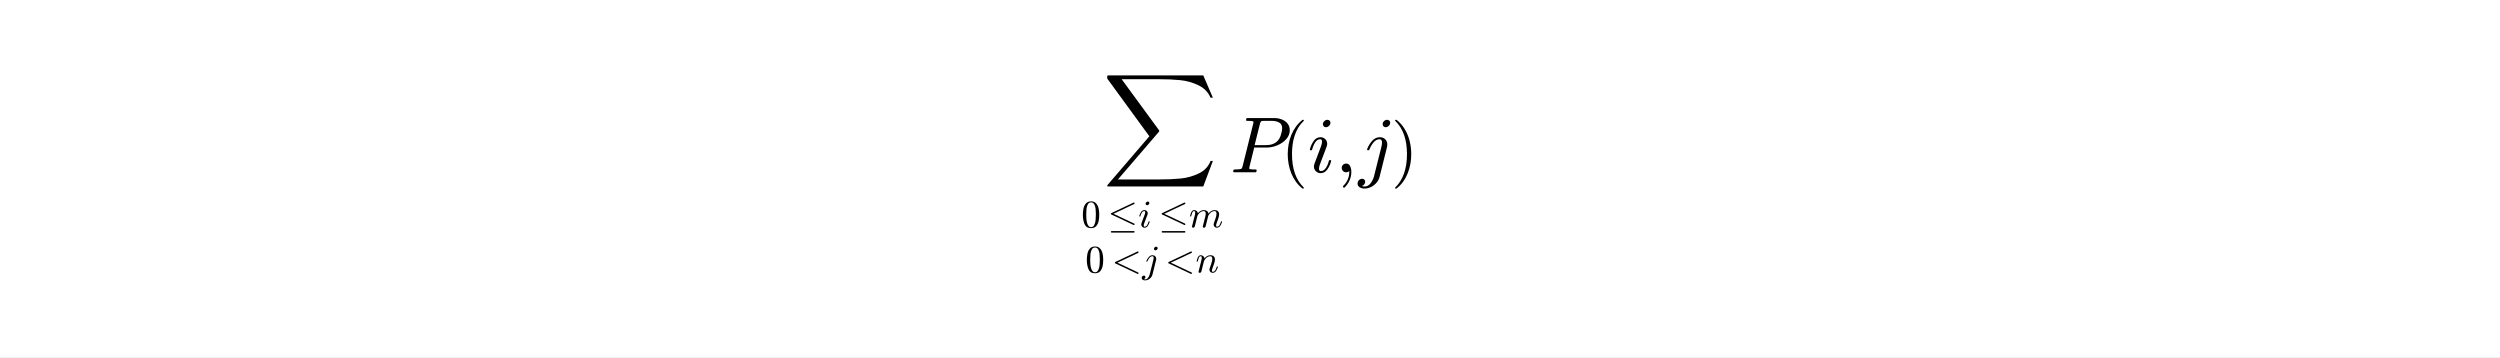
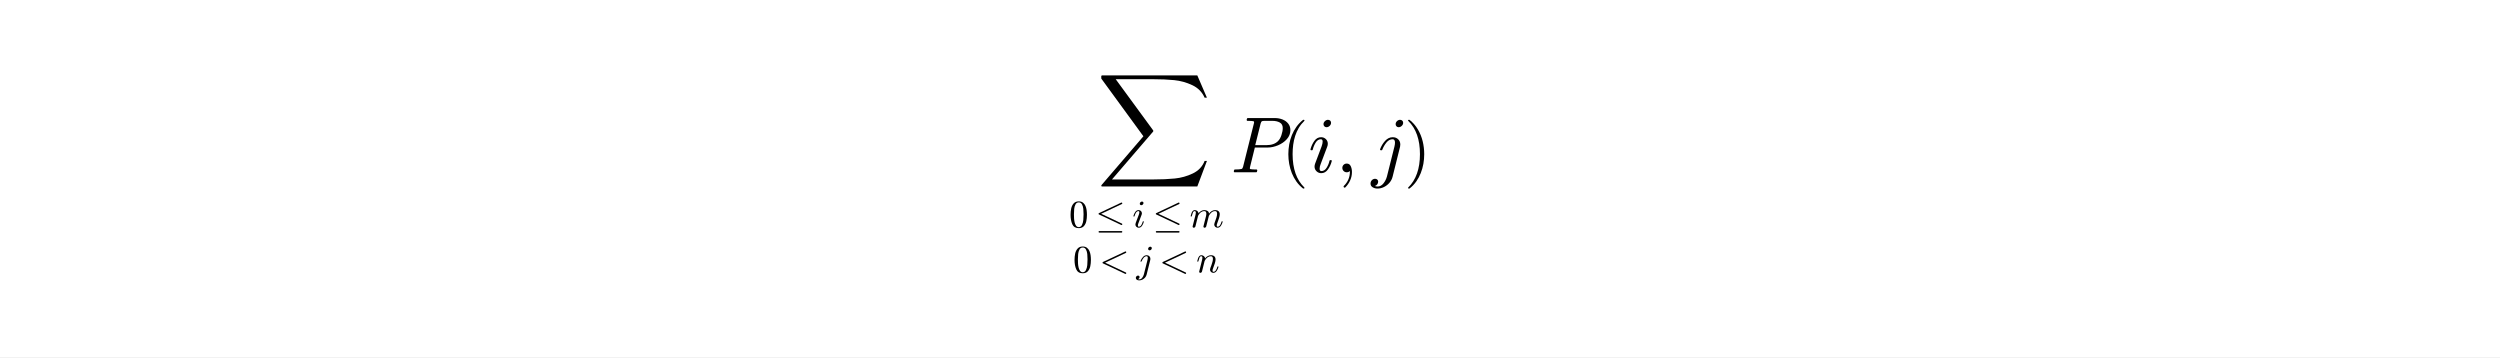
<svg xmlns="http://www.w3.org/2000/svg" xmlns:xlink="http://www.w3.org/1999/xlink" height="54pt" version="1.1" viewBox="0 0 378 54" width="378pt">
  <defs>
    <style type="text/css">
*{stroke-linecap:butt;stroke-linejoin:round;stroke-miterlimit:100000;}
  </style>
  </defs>
  <g id="figure_1">
    <g id="patch_1">
      <path d="M 0 54  L 378 54  L 378 0  L 0 0  z " style="fill:#ffffff;" />
    </g>
    <g id="text_1">
      <defs>
-         <path d="M 7.812 7.172  Q 7.812 9.031 8.594 11.078  L 16.703 32.625  Q 18.016 36.281 18.016 38.625  Q 18.016 41.609 15.828 41.609  Q 11.859 41.609 9.297 37.531  Q 6.734 33.453 5.516 28.422  Q 5.328 27.781 4.688 27.781  L 3.516 27.781  Q 2.688 27.781 2.688 28.719  L 2.688 29  Q 4.297 34.969 7.609 39.578  Q 10.938 44.188 16.016 44.188  Q 19.578 44.188 22.047 41.844  Q 24.516 39.5 24.516 35.891  Q 24.516 34.031 23.688 31.984  L 15.578 10.5  Q 14.203 7.172 14.203 4.5  Q 14.203 1.516 16.5 1.516  Q 20.406 1.516 23.016 5.688  Q 25.641 9.859 26.703 14.703  Q 26.906 15.281 27.484 15.281  L 28.719 15.281  Q 29.109 15.281 29.344 15.016  Q 29.594 14.75 29.594 14.406  Q 29.594 14.312 29.5 14.109  Q 28.125 8.453 24.734 3.656  Q 21.344 -1.125 16.312 -1.125  Q 12.797 -1.125 10.297 1.297  Q 7.812 3.719 7.812 7.172  M 19.094 60.594  Q 19.094 62.703 20.844 64.406  Q 22.609 66.109 24.703 66.109  Q 26.422 66.109 27.516 65.062  Q 28.609 64.016 28.609 62.406  Q 28.609 60.156 26.828 58.469  Q 25.047 56.781 22.906 56.781  Q 21.297 56.781 20.188 57.875  Q 19.094 58.984 19.094 60.594  " id="Cmmi10-69" />
-         <path d="M 4.891 0  Q 3.906 0 3.906 1.312  Q 3.953 1.562 4.094 2.172  Q 4.25 2.781 4.516 3.141  Q 4.781 3.516 5.172 3.516  Q 11.281 3.516 13.719 4.203  Q 14.984 4.641 15.578 6.891  L 29.297 61.812  Q 29.5 62.797 29.5 63.188  Q 29.5 64.266 28.328 64.406  Q 26.422 64.797 21.094 64.797  Q 20.125 64.797 20.125 66.109  Q 20.172 66.359 20.312 66.969  Q 20.453 67.578 20.719 67.938  Q 21 68.312 21.391 68.312  L 55.906 68.312  Q 60.641 68.312 65.078 66.625  Q 69.531 64.938 72.359 61.469  Q 75.203 58.016 75.203 53.078  Q 75.203 46.734 70.734 41.75  Q 66.266 36.766 59.594 33.984  Q 52.938 31.203 46.688 31.203  L 30.422 31.203  L 24.312 6.5  Q 24.125 5.516 24.125 5.078  Q 24.125 4.688 24.234 4.422  Q 24.359 4.156 24.578 4.078  Q 24.812 4 25.297 3.906  Q 27.203 3.516 32.516 3.516  Q 33.5 3.516 33.5 2.203  Q 33.156 0.781 32.953 0.391  Q 32.766 0 31.781 0  z M 30.906 34.188  L 44.922 34.188  Q 54.641 34.188 59.719 39.406  Q 62.312 42 63.938 46.875  Q 65.578 51.766 65.578 55.719  Q 65.578 60.641 61.812 62.719  Q 58.062 64.797 52.484 64.797  L 42.922 64.797  Q 40.188 64.797 39.297 64.328  Q 38.422 63.875 37.703 61.375  z " id="Cmmi10-50" />
-         <path d="M -1.312 -14.203  Q -1.312 -11.766 0.359 -9.984  Q 2.047 -8.203 4.5 -8.203  Q 6.109 -8.203 7.203 -9.203  Q 8.297 -10.203 8.297 -11.812  Q 8.297 -13.719 7.094 -15.25  Q 5.906 -16.797 4.109 -17.281  Q 5.859 -17.922 7.625 -17.922  Q 11.859 -17.922 14.984 -13.984  Q 18.109 -10.062 19.391 -5.172  L 28.812 32.422  Q 29.5 35.297 29.5 37.312  Q 29.5 41.609 26.516 41.609  Q 22.125 41.609 18.828 37.625  Q 15.531 33.641 13.484 28.422  Q 13.281 27.781 12.703 27.781  L 11.531 27.781  Q 10.688 27.781 10.688 28.719  L 10.688 29  Q 12.938 35.016 17.078 39.594  Q 21.234 44.188 26.703 44.188  Q 30.859 44.188 33.516 41.594  Q 36.188 39.016 36.188 35.016  Q 36.188 33.594 35.891 32.172  L 26.422 -5.812  Q 25.391 -9.859 22.5 -13.234  Q 19.625 -16.609 15.625 -18.562  Q 11.625 -20.516 7.422 -20.516  Q 4.047 -20.516 1.359 -18.891  Q -1.312 -17.281 -1.312 -14.203  M 30.328 60.594  Q 30.328 62.797 32.031 64.453  Q 33.734 66.109 35.891 66.109  Q 37.594 66.109 38.688 65.062  Q 39.797 64.016 39.797 62.406  Q 39.797 60.156 38.016 58.469  Q 36.234 56.781 34.078 56.781  Q 32.469 56.781 31.391 57.906  Q 30.328 59.031 30.328 60.594  " id="Cmmi10-6a" />
        <path d="M 31 -24.812  Q 25.438 -20.406 21.406 -14.719  Q 17.391 -9.031 14.812 -2.578  Q 12.25 3.859 10.984 10.891  Q 9.719 17.922 9.719 25  Q 9.719 32.172 10.984 39.203  Q 12.25 46.234 14.859 52.734  Q 17.484 59.234 21.531 64.891  Q 25.594 70.562 31 74.812  Q 31 75 31.5 75  L 32.422 75  Q 32.719 75 32.953 74.734  Q 33.203 74.469 33.203 74.125  Q 33.203 73.688 33.016 73.484  Q 28.125 68.703 24.875 63.234  Q 21.625 57.766 19.641 51.578  Q 17.672 45.406 16.797 38.781  Q 15.922 32.172 15.922 25  Q 15.922 -6.781 32.906 -23.297  Q 33.203 -23.578 33.203 -24.125  Q 33.203 -24.359 32.938 -24.672  Q 32.672 -25 32.422 -25  L 31.5 -25  Q 31 -25 31 -24.812  " id="Cmr10-28" />
        <path d="M 7.719 1.703  Q 7.719 2.297 7.812 2.594  L 15.281 32.422  Q 16.016 35.203 16.016 37.312  Q 16.016 41.609 13.094 41.609  Q 9.969 41.609 8.453 37.859  Q 6.938 34.125 5.516 28.422  Q 5.516 28.125 5.219 27.953  Q 4.938 27.781 4.688 27.781  L 3.516 27.781  Q 3.172 27.781 2.922 28.141  Q 2.688 28.516 2.688 28.812  Q 3.766 33.156 4.766 36.172  Q 5.766 39.203 7.891 41.688  Q 10.016 44.188 13.188 44.188  Q 16.938 44.188 19.812 41.812  Q 22.703 39.453 22.703 35.797  Q 25.688 39.703 29.688 41.938  Q 33.688 44.188 38.188 44.188  Q 41.75 44.188 44.328 42.969  Q 46.922 41.75 48.359 39.281  Q 49.812 36.812 49.812 33.406  Q 49.812 29.297 47.969 23.484  Q 46.141 17.672 43.406 10.5  Q 42 7.234 42 4.5  Q 42 1.516 44.281 1.516  Q 48.188 1.516 50.797 5.703  Q 53.422 9.906 54.5 14.703  Q 54.688 15.281 55.328 15.281  L 56.5 15.281  Q 56.891 15.281 57.156 15.031  Q 57.422 14.797 57.422 14.406  Q 57.422 14.312 57.328 14.109  Q 55.953 8.453 52.562 3.656  Q 49.172 -1.125 44.094 -1.125  Q 40.578 -1.125 38.078 1.297  Q 35.594 3.719 35.594 7.172  Q 35.594 9.031 36.375 11.078  Q 37.641 14.359 39.281 18.891  Q 40.922 23.438 41.969 27.578  Q 43.016 31.734 43.016 34.906  Q 43.016 37.703 41.859 39.656  Q 40.719 41.609 37.984 41.609  Q 34.328 41.609 31.25 39.984  Q 28.172 38.375 25.875 35.719  Q 23.578 33.062 21.688 29.391  L 14.891 2.203  Q 14.547 0.828 13.344 -0.141  Q 12.156 -1.125 10.688 -1.125  Q 9.469 -1.125 8.594 -0.344  Q 7.719 0.438 7.719 1.703  " id="Cmmi10-6e" />
+         <path d="M 9.281 23.297  Q 8.297 23.734 8.297 25  Q 8.297 26.266 9.625 26.906  L 66.703 53.812  Q 67.094 54 67.391 54  Q 68.266 54 68.828 53.391  Q 69.391 52.781 69.391 52  Q 69.391 50.781 68.219 50.094  L 14.984 25  L 68.5 -0.297  Q 69.391 -0.594 69.391 -2  Q 69.391 -2.781 68.828 -3.391  Q 68.266 -4 67.391 -4  Q 67.094 -4 66.703 -3.812  z " id="Cmmi10-3c" />
+         <path d="M -1.312 -14.203  Q -1.312 -11.766 0.359 -9.984  Q 2.047 -8.203 4.5 -8.203  Q 6.109 -8.203 7.203 -9.203  Q 8.297 -10.203 8.297 -11.812  Q 8.297 -13.719 7.094 -15.25  Q 5.906 -16.797 4.109 -17.281  Q 5.859 -17.922 7.625 -17.922  Q 11.859 -17.922 14.984 -13.984  Q 18.109 -10.062 19.391 -5.172  L 28.812 32.422  Q 29.5 35.297 29.5 37.312  Q 29.5 41.609 26.516 41.609  Q 22.125 41.609 18.828 37.625  Q 15.531 33.641 13.484 28.422  Q 13.281 27.781 12.703 27.781  L 11.531 27.781  Q 10.688 27.781 10.688 28.719  L 10.688 29  Q 12.938 35.016 17.078 39.594  Q 21.234 44.188 26.703 44.188  Q 30.859 44.188 33.516 41.594  Q 36.188 39.016 36.188 35.016  Q 36.188 33.594 35.891 32.172  L 26.422 -5.812  Q 25.391 -9.859 22.5 -13.234  Q 19.625 -16.609 15.625 -18.562  Q 11.625 -20.516 7.422 -20.516  Q 4.047 -20.516 1.359 -18.891  Q -1.312 -17.281 -1.312 -14.203  M 30.328 60.594  Q 30.328 62.797 32.031 64.453  Q 33.734 66.109 35.891 66.109  Q 37.594 66.109 38.688 65.062  Q 39.797 64.016 39.797 62.406  Q 39.797 60.156 38.016 58.469  Q 36.234 56.781 34.078 56.781  Q 32.469 56.781 31.391 57.906  Q 30.328 59.031 30.328 60.594  " id="Cmmi10-6a" />
        <path d="M 9.906 -18.016  Q 9.906 -17.578 10.297 -17.188  Q 13.922 -13.719 15.922 -9.172  Q 17.922 -4.641 17.922 0.391  L 17.922 1.609  Q 16.312 0 13.922 0  Q 11.625 0 10.016 1.609  Q 8.406 3.219 8.406 5.516  Q 8.406 7.859 10.016 9.422  Q 11.625 10.984 13.922 10.984  Q 17.484 10.984 19 7.688  Q 20.516 4.391 20.516 0.391  Q 20.516 -5.172 18.281 -10.172  Q 16.062 -15.188 12.016 -19.188  Q 11.625 -19.391 11.375 -19.391  Q 10.891 -19.391 10.391 -18.938  Q 9.906 -18.5 9.906 -18.016  " id="Cmmi10-3b" />
-         <path d="M 10.203 -13.719  Q 9.375 -13.719 8.828 -13.078  Q 8.297 -12.453 8.297 -11.719  Q 8.297 -10.891 8.828 -10.297  Q 9.375 -9.719 10.203 -9.719  L 67.578 -9.719  Q 68.359 -9.719 68.875 -10.297  Q 69.391 -10.891 69.391 -11.719  Q 69.391 -12.453 68.875 -13.078  Q 68.359 -13.719 67.578 -13.719  z M 9.281 33.016  Q 8.297 33.297 8.297 34.719  Q 8.297 35.984 9.625 36.531  L 66.703 63.484  Q 66.891 63.625 67.391 63.625  Q 68.219 63.625 68.797 63.031  Q 69.391 62.453 69.391 61.625  Q 69.391 60.297 68.219 59.812  L 14.984 34.719  L 68.5 9.422  Q 69.391 8.938 69.391 7.719  Q 69.391 6.844 68.797 6.281  Q 68.219 5.719 67.391 5.719  Q 66.891 5.719 66.703 5.906  z " id="Cmsy10-b7" />
+         <path d="M 10.203 -13.719  Q 9.375 -13.719 8.828 -13.078  Q 8.297 -12.453 8.297 -11.719  Q 8.297 -10.891 8.828 -10.297  Q 9.375 -9.719 10.203 -9.719  L 67.578 -9.719  Q 68.359 -9.719 68.875 -10.297  Q 69.391 -10.891 69.391 -11.719  Q 69.391 -12.453 68.875 -13.078  Q 68.359 -13.719 67.578 -13.719  z M 9.281 33.016  Q 8.297 33.297 8.297 34.719  Q 8.297 35.984 9.625 36.531  L 66.703 63.484  Q 66.891 63.625 67.391 63.625  Q 68.219 63.625 68.797 63.031  Q 69.391 62.453 69.391 61.625  Q 69.391 60.297 68.219 59.812  L 14.984 34.719  L 68.5 9.422  Q 69.391 8.938 69.391 7.719  Q 69.391 6.844 68.797 6.281  Q 68.219 5.719 67.391 5.719  Q 66.891 5.719 66.703 5.906  z " id="Cmsy10-2219" />
+         <path d="M 6.5 -25  Q 5.609 -25 5.609 -24.125  Q 5.609 -23.688 5.812 -23.484  Q 22.906 -6.781 22.906 25  Q 22.906 56.781 6 73.297  Q 5.609 73.531 5.609 74.125  Q 5.609 74.469 5.875 74.734  Q 6.156 75 6.5 75  L 7.422 75  Q 7.719 75 7.906 74.812  Q 15.094 69.141 19.875 61.031  Q 24.656 52.938 26.875 43.75  Q 29.109 34.578 29.109 25  Q 29.109 17.922 27.906 11.062  Q 26.703 4.203 24.094 -2.453  Q 21.484 -9.125 17.484 -14.766  Q 13.484 -20.406 7.906 -24.812  Q 7.719 -25 7.422 -25  z " id="Cmr10-29" />
+         <path d="M 4.891 0  Q 3.906 0 3.906 1.312  Q 3.953 1.562 4.094 2.172  Q 4.25 2.781 4.516 3.141  Q 4.781 3.516 5.172 3.516  Q 11.281 3.516 13.719 4.203  Q 14.984 4.641 15.578 6.891  L 29.297 61.812  Q 29.5 62.797 29.5 63.188  Q 29.5 64.266 28.328 64.406  Q 26.422 64.797 21.094 64.797  Q 20.125 64.797 20.125 66.109  Q 20.172 66.359 20.312 66.969  Q 20.453 67.578 20.719 67.938  Q 21 68.312 21.391 68.312  L 55.906 68.312  Q 60.641 68.312 65.078 66.625  Q 69.531 64.938 72.359 61.469  Q 75.203 58.016 75.203 53.078  Q 75.203 46.734 70.734 41.75  Q 66.266 36.766 59.594 33.984  Q 52.938 31.203 46.688 31.203  L 30.422 31.203  L 24.312 6.5  Q 24.125 5.516 24.125 5.078  Q 24.125 4.688 24.234 4.422  Q 24.359 4.156 24.578 4.078  Q 24.812 4 25.297 3.906  Q 27.203 3.516 32.516 3.516  Q 33.5 3.516 33.5 2.203  Q 33.156 0.781 32.953 0.391  Q 32.766 0 31.781 0  z M 30.906 34.188  L 44.922 34.188  Q 54.641 34.188 59.719 39.406  Q 62.312 42 63.938 46.875  Q 65.578 51.766 65.578 55.719  Q 65.578 60.641 61.812 62.719  Q 58.062 64.797 52.484 64.797  L 42.922 64.797  Q 40.188 64.797 39.297 64.328  Q 38.422 63.875 37.703 61.375  z " id="Cmmi10-50" />
+         <path d="M 6.594 -139.984  Q 5.609 -139.984 5.609 -138.922  Q 5.609 -138.484 5.906 -138.188  L 58.688 -76.703  L 5.906 -4.391  Q 5.609 -4.109 5.609 -3.906  L 5.609 -0.875  Q 5.609 -0.531 5.922 -0.266  Q 6.25 0 6.594 0  L 126.609 0  L 138.719 -28.078  L 135.797 -28.078  Q 131.156 -17.438 120.266 -12.297  Q 109.375 -7.172 97.531 -5.969  Q 85.688 -4.781 70.016 -4.781  L 23.781 -4.781  L 71 -69.281  Q 71.188 -69.672 71.188 -70.016  Q 71.188 -70.312 71 -70.703  L 19.094 -131.109  L 71 -131.109  Q 86.375 -131.109 98.266 -129.906  Q 110.156 -128.719 120.922 -123.562  Q 131.688 -118.406 135.797 -107.812  L 138.719 -107.812  L 126.609 -139.984  z " id="Cmex10-58" />
        <path d="M 7.719 1.703  Q 7.719 2.297 7.812 2.594  L 15.281 32.422  Q 16.016 35.203 16.016 37.312  Q 16.016 41.609 13.094 41.609  Q 9.969 41.609 8.453 37.859  Q 6.938 34.125 5.516 28.422  Q 5.516 28.125 5.219 27.953  Q 4.938 27.781 4.688 27.781  L 3.516 27.781  Q 3.172 27.781 2.922 28.141  Q 2.688 28.516 2.688 28.812  Q 3.766 33.156 4.766 36.172  Q 5.766 39.203 7.891 41.688  Q 10.016 44.188 13.188 44.188  Q 16.938 44.188 19.812 41.812  Q 22.703 39.453 22.703 35.797  Q 25.688 39.703 29.688 41.938  Q 33.688 44.188 38.188 44.188  Q 42.922 44.188 46.359 41.766  Q 49.812 39.359 49.812 34.906  Q 52.875 39.266 57 41.719  Q 61.141 44.188 66.016 44.188  Q 71.188 44.188 74.328 41.375  Q 77.484 38.578 77.484 33.406  Q 77.484 29.297 75.656 23.484  Q 73.828 17.672 71.094 10.5  Q 69.672 7.031 69.672 4.5  Q 69.672 1.516 72.016 1.516  Q 75.922 1.516 78.516 5.703  Q 81.109 9.906 82.172 14.703  Q 82.469 15.281 83.016 15.281  L 84.188 15.281  Q 84.578 15.281 84.844 15.016  Q 85.109 14.75 85.109 14.406  Q 85.109 14.312 85.016 14.109  Q 83.641 8.453 80.25 3.656  Q 76.859 -1.125 71.781 -1.125  Q 68.266 -1.125 65.766 1.297  Q 63.281 3.719 63.281 7.172  Q 63.281 8.938 64.109 11.078  Q 66.938 18.609 68.812 24.516  Q 70.703 30.422 70.703 34.906  Q 70.703 37.703 69.578 39.656  Q 68.453 41.609 65.828 41.609  Q 60.359 41.609 56.344 38.25  Q 52.344 34.906 49.422 29.391  Q 49.219 28.422 49.125 27.875  L 42.672 2.203  Q 42.328 0.828 41.125 -0.141  Q 39.938 -1.125 38.484 -1.125  Q 37.312 -1.125 36.406 -0.344  Q 35.5 0.438 35.5 1.703  Q 35.5 2.297 35.594 2.594  L 42 28.078  Q 43.016 32.172 43.016 34.906  Q 43.016 37.703 41.859 39.656  Q 40.719 41.609 37.984 41.609  Q 34.328 41.609 31.25 39.984  Q 28.172 38.375 25.875 35.719  Q 23.578 33.062 21.688 29.391  L 14.891 2.203  Q 14.547 0.828 13.344 -0.141  Q 12.156 -1.125 10.688 -1.125  Q 9.469 -1.125 8.594 -0.344  Q 7.719 0.438 7.719 1.703  " id="Cmmi10-6d" />
+         <path d="M 7.812 7.172  Q 7.812 9.031 8.594 11.078  L 16.703 32.625  Q 18.016 36.281 18.016 38.625  Q 18.016 41.609 15.828 41.609  Q 11.859 41.609 9.297 37.531  Q 6.734 33.453 5.516 28.422  Q 5.328 27.781 4.688 27.781  L 3.516 27.781  Q 2.688 27.781 2.688 28.719  L 2.688 29  Q 4.297 34.969 7.609 39.578  Q 10.938 44.188 16.016 44.188  Q 19.578 44.188 22.047 41.844  Q 24.516 39.5 24.516 35.891  Q 24.516 34.031 23.688 31.984  L 15.578 10.5  Q 14.203 7.172 14.203 4.5  Q 14.203 1.516 16.5 1.516  Q 20.406 1.516 23.016 5.688  Q 25.641 9.859 26.703 14.703  Q 26.906 15.281 27.484 15.281  L 28.719 15.281  Q 29.109 15.281 29.344 15.016  Q 29.594 14.75 29.594 14.406  Q 29.594 14.312 29.5 14.109  Q 28.125 8.453 24.734 3.656  Q 21.344 -1.125 16.312 -1.125  Q 12.797 -1.125 10.297 1.297  Q 7.812 3.719 7.812 7.172  M 19.094 60.594  Q 19.094 62.703 20.844 64.406  Q 22.609 66.109 24.703 66.109  Q 26.422 66.109 27.516 65.062  Q 28.609 64.016 28.609 62.406  Q 28.609 60.156 26.828 58.469  Q 25.047 56.781 22.906 56.781  Q 21.297 56.781 20.188 57.875  Q 19.094 58.984 19.094 60.594  " id="Cmmi10-69" />
        <path d="M 25 -2.203  Q 12.75 -2.203 8.328 7.875  Q 3.906 17.969 3.906 31.891  Q 3.906 40.578 5.484 48.234  Q 7.078 55.906 11.781 61.25  Q 16.5 66.609 25 66.609  Q 31.594 66.609 35.781 63.375  Q 39.984 60.156 42.188 55.047  Q 44.391 49.953 45.188 44.109  Q 46 38.281 46 31.891  Q 46 23.297 44.406 15.797  Q 42.828 8.297 38.188 3.047  Q 33.547 -2.203 25 -2.203  M 25 0.391  Q 30.562 0.391 33.297 6.094  Q 36.031 11.812 36.672 18.75  Q 37.312 25.688 37.312 33.5  Q 37.312 41.016 36.672 47.359  Q 36.031 53.719 33.312 58.859  Q 30.609 64.016 25 64.016  Q 19.344 64.016 16.609 58.828  Q 13.875 53.656 13.234 47.328  Q 12.594 41.016 12.594 33.5  Q 12.594 27.938 12.859 23  Q 13.141 18.062 14.312 12.812  Q 15.484 7.562 18.094 3.969  Q 20.703 0.391 25 0.391  " id="Cmr10-30" />
-         <path d="M 6.5 -25  Q 5.609 -25 5.609 -24.125  Q 5.609 -23.688 5.812 -23.484  Q 22.906 -6.781 22.906 25  Q 22.906 56.781 6 73.297  Q 5.609 73.531 5.609 74.125  Q 5.609 74.469 5.875 74.734  Q 6.156 75 6.5 75  L 7.422 75  Q 7.719 75 7.906 74.812  Q 15.094 69.141 19.875 61.031  Q 24.656 52.938 26.875 43.75  Q 29.109 34.578 29.109 25  Q 29.109 17.922 27.906 11.062  Q 26.703 4.203 24.094 -2.453  Q 21.484 -9.125 17.484 -14.766  Q 13.484 -20.406 7.906 -24.812  Q 7.719 -25 7.422 -25  z " id="Cmr10-29" />
-         <path d="M 6.594 -139.984  Q 5.609 -139.984 5.609 -138.922  Q 5.609 -138.484 5.906 -138.188  L 58.688 -76.703  L 5.906 -4.391  Q 5.609 -4.109 5.609 -3.906  L 5.609 -0.875  Q 5.609 -0.531 5.922 -0.266  Q 6.25 0 6.594 0  L 126.609 0  L 138.719 -28.078  L 135.797 -28.078  Q 131.156 -17.438 120.266 -12.297  Q 109.375 -7.172 97.531 -5.969  Q 85.688 -4.781 70.016 -4.781  L 23.781 -4.781  L 71 -69.281  Q 71.188 -69.672 71.188 -70.016  Q 71.188 -70.312 71 -70.703  L 19.094 -131.109  L 71 -131.109  Q 86.375 -131.109 98.266 -129.906  Q 110.156 -128.719 120.922 -123.562  Q 131.688 -118.406 135.797 -107.812  L 138.719 -107.812  L 126.609 -139.984  z " id="Cmex10-58" />
-         <path d="M 9.281 23.297  Q 8.297 23.734 8.297 25  Q 8.297 26.266 9.625 26.906  L 66.703 53.812  Q 67.094 54 67.391 54  Q 68.266 54 68.828 53.391  Q 69.391 52.781 69.391 52  Q 69.391 50.781 68.219 50.094  L 14.984 25  L 68.5 -0.297  Q 69.391 -0.594 69.391 -2  Q 69.391 -2.781 68.828 -3.391  Q 68.266 -4 67.391 -4  Q 67.094 -4 66.703 -3.812  z " id="Cmmi10-3c" />
      </defs>
-       <g transform="translate(163.5 26.16)scale(0.12 -0.12)">
-         <use transform="translate(27.0 123.0)" xlink:href="#Cmex10-58" />
+       <g transform="translate(161.64 26.16)scale(0.12 -0.12)">
+         <use transform="translate(35.0 123.0)" xlink:href="#Cmex10-58" />
        <use transform="translate(0.0 -68.37297)scale(0.49)" xlink:href="#Cmr10-30" />
-         <use transform="translate(33.10371 -68.37297)scale(0.49)" xlink:href="#Cmsy10-b7" />
-         <use transform="translate(71.6357 -68.37297)scale(0.49)" xlink:href="#Cmmi10-69" />
-         <use transform="translate(97.10709 -68.37297)scale(0.49)" xlink:href="#Cmsy10-b7" />
-         <use transform="translate(135.6391 -68.37297)scale(0.49)" xlink:href="#Cmmi10-6d" />
+         <use transform="translate(33.10371 -68.37297)scale(0.49)" xlink:href="#Cmsy10-2219" />
+         <use transform="translate(79.77334 -68.37297)scale(0.49)" xlink:href="#Cmmi10-69" />
+         <use transform="translate(105.2447 -68.37297)scale(0.49)" xlink:href="#Cmsy10-2219" />
+         <use transform="translate(151.9144 -68.37297)scale(0.49)" xlink:href="#Cmmi10-6d" />
        <use transform="translate(5.0 -125.2337)scale(0.49)" xlink:href="#Cmr10-30" />
        <use transform="translate(38.10371 -125.2337)scale(0.49)" xlink:href="#Cmmi10-3c" />
-         <use transform="translate(76.6357 -125.2337)scale(0.49)" xlink:href="#Cmmi10-6a" />
-         <use transform="translate(105.3849 -125.2337)scale(0.49)" xlink:href="#Cmmi10-3c" />
-         <use transform="translate(143.9169 -125.2337)scale(0.49)" xlink:href="#Cmmi10-6e" />
-         <use transform="translate(187.4076 0.9244792)" xlink:href="#Cmmi10-50" />
-         <use transform="translate(251.6166 2.065104)scale(0.86625)" xlink:href="#Cmr10-28" />
-         <use transform="translate(285.243 0.9244792)" xlink:href="#Cmmi10-69" />
-         <use transform="translate(319.6669 0.9244792)" xlink:href="#Cmmi10-3b" />
-         <use transform="translate(349.3348 0.9244792)" xlink:href="#Cmmi10-6a" />
-         <use transform="translate(390.4481 2.065104)scale(0.86625)" xlink:href="#Cmr10-29" />
+         <use transform="translate(84.77334 -125.2337)scale(0.49)" xlink:href="#Cmmi10-6a" />
+         <use transform="translate(113.5226 -125.2337)scale(0.49)" xlink:href="#Cmmi10-3c" />
+         <use transform="translate(160.1922 -125.2337)scale(0.49)" xlink:href="#Cmmi10-6e" />
+         <use transform="translate(203.6829 0.9244792)" xlink:href="#Cmmi10-50" />
+         <use transform="translate(267.8919 2.065104)scale(0.86625)" xlink:href="#Cmr10-28" />
+         <use transform="translate(301.5183 0.9244792)" xlink:href="#Cmmi10-69" />
+         <use transform="translate(335.9421 0.9244792)" xlink:href="#Cmmi10-3b" />
+         <use transform="translate(381.1863 0.9244792)" xlink:href="#Cmmi10-6a" />
+         <use transform="translate(422.2995 2.065104)scale(0.86625)" xlink:href="#Cmr10-29" />
      </g>
    </g>
  </g>
</svg>
